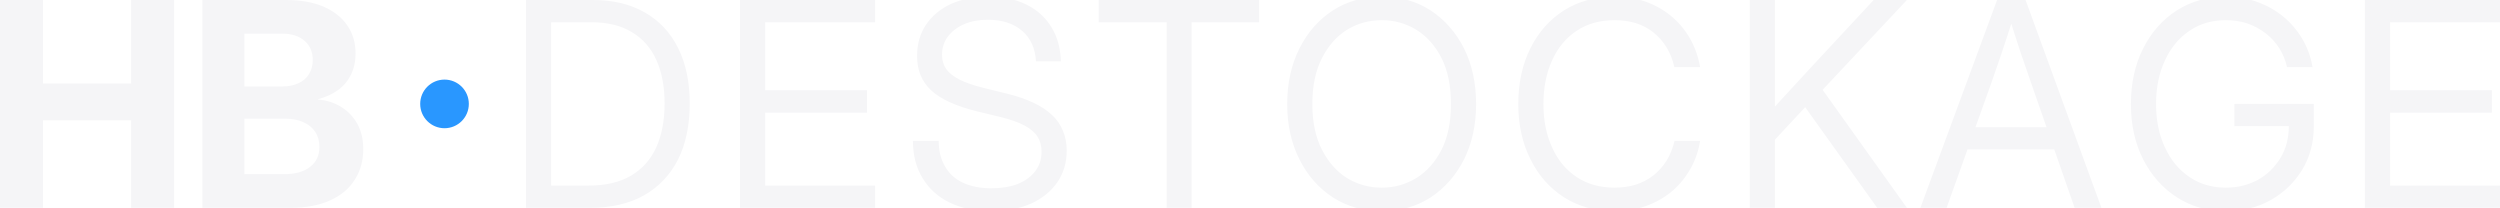
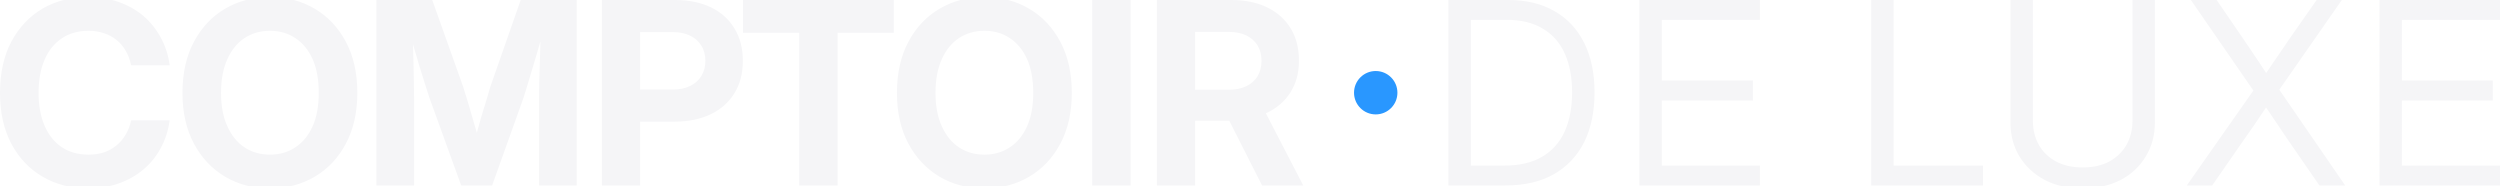
- <svg xmlns="http://www.w3.org/2000/svg" viewBox="0 -100 1203 100" role="img" aria-label="HB Destockage">
-   <path fill="#f5f5f7" d="M0 0V-100H20.7V-59.8H63.1V-100H83.8V0H63.1V-42.1H20.7V0ZM97.4 0V-100H137.4Q148.2 -100 155.7 -96.8Q163.2 -93.5 167.1 -87.8Q171.1 -82 171.1 -74.3Q171.1 -68.6 168.9 -64.1Q166.7 -59.6 162.7 -56.7Q158.6 -53.7 153.1 -52.3V-52.1Q159.2 -51.6 164.1 -48.6Q169 -45.6 171.9 -40.5Q174.8 -35.3 174.8 -28.2Q174.8 -19.9 170.7 -13.5Q166.7 -7.1 158.9 -3.6Q151.1 0 139.7 0ZM117.6 -16.2H136.8Q144.8 -16.2 149.2 -19.7Q153.7 -23.1 153.7 -29.3Q153.7 -33.5 151.7 -36.5Q149.7 -39.6 146 -41.2Q142.4 -42.9 137.1 -42.9H117.6ZM117.6 -58.4H135.9Q140.4 -58.4 143.7 -60Q147 -61.5 148.7 -64.4Q150.5 -67.2 150.5 -71.1Q150.5 -76.9 146.6 -80.3Q142.7 -83.8 135.9 -83.8H117.6ZM284 0H259.9V-10.7H283.2Q295.6 -10.7 303.7 -15.5Q311.8 -20.3 315.8 -29.1Q319.8 -38 319.8 -50.2Q319.8 -62.3 315.9 -71Q312 -79.8 304.1 -84.5Q296.3 -89.3 284.5 -89.3H259.4V-100H285.3Q299.9 -100 310.3 -94Q320.7 -88.1 326.3 -76.9Q331.9 -65.7 331.9 -50.2Q331.9 -34.6 326.3 -23.3Q320.6 -12.1 309.9 -6Q299.2 0 284 0ZM265.2 -100V0H253.1V-100ZM356.1 0V-100H421.1V-89.3H368.2V-56.6H417.2V-45.8H368.2V-10.7H421.1V0ZM477 1.6Q465.5 1.6 457 -2.5Q448.6 -6.6 444 -14.2Q439.3 -21.8 439.3 -32.2H451.7Q451.7 -25.1 454.7 -20Q457.6 -14.8 463.3 -12.1Q469.1 -9.4 477 -9.4Q484.4 -9.4 489.8 -11.5Q495.2 -13.7 498.2 -17.7Q501.2 -21.6 501.2 -27Q501.2 -31.1 499.3 -34.2Q497.3 -37.3 493 -39.6Q488.7 -41.9 481.4 -43.7L470.2 -46.4Q454.9 -50.2 448.1 -56.5Q441.3 -62.8 441.3 -73Q441.3 -81.7 445.6 -88.1Q449.9 -94.5 457.6 -98.1Q465.4 -101.6 475.8 -101.6Q486.2 -101.6 493.9 -97.8Q501.6 -94 505.9 -87Q510.2 -80.1 510.5 -70.5H498.5Q498 -79.9 491.8 -85.2Q485.6 -90.5 475.4 -90.5Q469 -90.5 464 -88.4Q459 -86.2 456.1 -82.4Q453.3 -78.6 453.3 -73.6Q453.3 -69.7 455.3 -66.8Q457.3 -64 461.7 -61.7Q466.1 -59.5 473.3 -57.7L484.7 -54.9Q492 -53.1 497.4 -50.5Q502.7 -48 506.3 -44.6Q509.8 -41.3 511.5 -37Q513.3 -32.8 513.3 -27.5Q513.3 -18.9 508.8 -12.3Q504.2 -5.7 496.1 -2Q487.9 1.6 477 1.6ZM528.7 -89.3V-100H605.9V-89.3H573.4V0H561.4V-89.3ZM664.9 1.6Q651.7 1.6 641.4 -5Q631.1 -11.7 625.3 -23.3Q619.4 -35 619.4 -49.9Q619.4 -65 625.3 -76.7Q631.1 -88.3 641.4 -95Q651.7 -101.6 664.9 -101.6Q678.2 -101.6 688.4 -95Q698.6 -88.3 704.5 -76.7Q710.3 -65 710.3 -49.9Q710.3 -35 704.5 -23.3Q698.6 -11.7 688.4 -5Q678.2 1.6 664.9 1.6ZM664.9 -9.7Q673.9 -9.7 681.5 -14.3Q689.1 -19 693.7 -28Q698.2 -37 698.2 -49.9Q698.2 -63 693.7 -72Q689.1 -81 681.5 -85.7Q673.9 -90.3 664.9 -90.3Q655.8 -90.3 648.2 -85.7Q640.7 -81 636.1 -72Q631.5 -63 631.5 -49.9Q631.5 -37 636.1 -28Q640.7 -19 648.2 -14.3Q655.8 -9.7 664.9 -9.7ZM776.9 1.6Q763.1 1.6 752.7 -5Q742.3 -11.6 736.5 -23.3Q730.6 -34.9 730.6 -49.9Q730.6 -65.1 736.4 -76.7Q742.2 -88.4 752.6 -95Q763.1 -101.6 776.9 -101.6Q784.7 -101.6 791.6 -99.3Q798.5 -96.9 804 -92.4Q809.4 -88 813.1 -81.7Q816.7 -75.5 818.1 -67.7H805.7Q804.5 -73.1 801.9 -77.3Q799.3 -81.5 795.5 -84.5Q791.8 -87.4 787.1 -88.9Q782.3 -90.3 776.9 -90.3Q766.4 -90.3 758.7 -85.2Q751 -80.1 746.9 -71Q742.7 -61.9 742.7 -49.9Q742.7 -38.1 746.9 -29Q751 -19.9 758.7 -14.8Q766.4 -9.7 776.9 -9.7Q782.3 -9.7 787 -11.1Q791.7 -12.6 795.5 -15.5Q799.2 -18.4 801.9 -22.6Q804.5 -26.8 805.8 -32.2H818.1Q816.8 -24.4 813.1 -18.2Q809.4 -11.9 804 -7.5Q798.5 -3.1 791.6 -.7Q784.7 1.6 776.9 1.6ZM850.2 -28.6V-44.4Q853.7 -48.3 857.2 -52.1Q860.7 -55.9 864.2 -59.7Q867.8 -63.6 871.3 -67.4L901.6 -100H917.6L874.9 -54.5H874.3ZM842 0V-100H854.1V-65.2V-44V-38.1V0ZM903.3 0 866.6 -51.3 874.1 -60.9 917.6 0ZM924.1 0 961 -100H974.7L1011.2 0H998.3L977.3 -60.3Q975.2 -66.2 972.6 -73.9Q970 -81.6 966.1 -94.1H969.6Q965.6 -81.6 963 -73.9Q960.4 -66.2 958.3 -60.3L936.7 0ZM943.1 -28.1V-38.8H992.1V-28.1ZM1071.1 1.6Q1057.9 1.6 1047.6 -5Q1037.3 -11.6 1031.3 -23.3Q1025.4 -34.9 1025.4 -49.9Q1025.4 -65.1 1031.3 -76.7Q1037.2 -88.4 1047.5 -95Q1057.9 -101.6 1071.1 -101.6Q1079.1 -101.6 1086.1 -99.1Q1093.1 -96.6 1098.6 -92.1Q1104.1 -87.6 1107.8 -81.4Q1111.5 -75.2 1112.8 -67.7H1100.5Q1099.4 -72.7 1096.8 -76.8Q1094.1 -81 1090.2 -84Q1086.3 -87 1081.5 -88.7Q1076.7 -90.3 1071.1 -90.3Q1061.1 -90.3 1053.6 -85.2Q1046 -80.1 1041.8 -71Q1037.5 -61.9 1037.5 -49.9Q1037.5 -38.1 1041.8 -29Q1046 -19.9 1053.6 -14.8Q1061.1 -9.7 1071.1 -9.7Q1079.5 -9.7 1086.4 -13.4Q1093.2 -17.2 1097.3 -23.9Q1101.4 -30.6 1101.4 -39.5L1105.3 -39.3H1075.2V-50H1113.4V-39.2Q1113.4 -27.5 1107.8 -18.3Q1102.2 -9.1 1092.6 -3.7Q1083.1 1.6 1071.1 1.6ZM1138 0V-100H1203V-89.3H1150.1V-56.6H1199.1V-45.8H1150.1V-10.7H1203V0Z" />
-   <circle fill="#2997ff" cx="213.9" cy="-50" r="11.7" />
+ <svg xmlns="http://www.w3.org/2000/svg" viewBox="0 -100 1348.2 100" role="img" aria-label="Comptoir de Luxe">
+   <path fill="#f5f5f7" d="M47.5 1.6Q33.8 1.6 23 -4.7Q12.3 -10.9 6.1 -22.5Q0 -34.1 0 -49.9Q0 -65.9 6.1 -77.5Q12.3 -89.1 23 -95.4Q33.8 -101.6 47.5 -101.6Q56.3 -101.6 63.8 -99Q71.3 -96.4 77.1 -91.6Q82.9 -86.7 86.6 -79.9Q90.4 -73.1 91.5 -64.8H70.7Q69.8 -69.2 67.8 -72.6Q65.8 -76.1 62.8 -78.5Q59.8 -80.9 56 -82.1Q52.3 -83.4 47.8 -83.4Q39.3 -83.4 33.3 -79.3Q27.2 -75.2 24 -67.7Q20.8 -60.2 20.8 -49.9Q20.8 -39.8 24 -32.3Q27.2 -24.8 33.2 -20.7Q39.3 -16.6 47.8 -16.6Q52.3 -16.6 56 -17.8Q59.8 -19.1 62.7 -21.5Q65.7 -23.9 67.7 -27.3Q69.8 -30.7 70.7 -35.1H91.5Q90.3 -26.7 86.6 -20Q82.9 -13.2 77.1 -8.4Q71.3 -3.6 63.8 -1Q56.3 1.6 47.5 1.6ZM145.6 1.6Q132.1 1.6 121.4 -4.7Q110.8 -11 104.6 -22.5Q98.4 -34.1 98.4 -49.9Q98.4 -65.9 104.6 -77.5Q110.8 -89.1 121.4 -95.3Q132.1 -101.6 145.6 -101.6Q159 -101.6 169.7 -95.3Q180.3 -89.1 186.5 -77.5Q192.7 -65.9 192.7 -49.9Q192.7 -34.1 186.5 -22.5Q180.3 -10.9 169.7 -4.7Q159 1.6 145.6 1.6ZM145.6 -16.6Q153.3 -16.6 159.2 -20.5Q165.2 -24.4 168.6 -31.9Q171.9 -39.3 171.9 -49.9Q171.9 -60.6 168.6 -68.1Q165.2 -75.6 159.2 -79.5Q153.3 -83.4 145.6 -83.4Q137.9 -83.4 131.9 -79.5Q126 -75.6 122.6 -68.1Q119.2 -60.6 119.2 -49.9Q119.2 -39.3 122.6 -31.9Q126 -24.4 131.9 -20.5Q137.9 -16.6 145.6 -16.6ZM203 0V-100H233.1L249.7 -53.4Q250.7 -50.2 252.1 -45.7Q253.5 -41.1 254.9 -36.1Q256.4 -31 257.7 -26.5Q259 -22 259.7 -18.9H254.6Q255.4 -22 256.6 -26.5Q257.9 -31 259.3 -36.1Q260.8 -41.1 262.2 -45.7Q263.5 -50.2 264.5 -53.4L280.8 -100H311V0H290.7V-47.5Q290.7 -50.9 290.8 -55.5Q290.9 -60.1 291.1 -65.4Q291.2 -70.7 291.4 -76.1Q291.5 -81.5 291.5 -86.3H294Q292.5 -81 290.8 -75.5Q289.2 -69.9 287.6 -64.6Q286.1 -59.4 284.7 -55Q283.4 -50.6 282.4 -47.5L265.4 0H248.7L231.5 -47.5Q230.5 -50.6 229.1 -55Q227.7 -59.4 226.1 -64.6Q224.5 -69.9 222.9 -75.5Q221.2 -81 219.5 -86.3H222.5Q222.6 -81.5 222.7 -76.1Q222.8 -70.7 223 -65.4Q223.1 -60.1 223.2 -55.5Q223.3 -50.9 223.3 -47.5V0ZM324.6 0V-100H364Q375.2 -100 383.5 -96Q391.7 -92 396.1 -84.6Q400.6 -77.3 400.6 -67.2Q400.6 -57.1 396.1 -49.8Q391.6 -42.4 383.3 -38.4Q375 -34.4 363.7 -34.4H336V-51.7H362.7Q368.2 -51.7 372.1 -53.6Q376.1 -55.5 378.2 -59Q380.4 -62.5 380.4 -67.2Q380.4 -72 378.2 -75.4Q376.1 -78.9 372.1 -80.8Q368.2 -82.7 362.7 -82.7H345.2V0ZM400.7 -82.3V-100H482V-82.3H451.7V0H431V-82.3ZM530.9 1.6Q517.4 1.6 506.7 -4.7Q496.1 -11 489.9 -22.5Q483.7 -34.1 483.7 -49.9Q483.7 -65.9 489.9 -77.5Q496.1 -89.1 506.7 -95.3Q517.4 -101.6 530.9 -101.6Q544.3 -101.6 555 -95.3Q565.6 -89.1 571.8 -77.5Q578 -65.9 578 -49.9Q578 -34.1 571.8 -22.5Q565.6 -10.9 555 -4.7Q544.3 1.6 530.9 1.6ZM530.9 -16.6Q538.6 -16.6 544.5 -20.5Q550.5 -24.4 553.9 -31.9Q557.2 -39.3 557.2 -49.9Q557.2 -60.6 553.9 -68.1Q550.5 -75.6 544.5 -79.5Q538.6 -83.4 530.9 -83.4Q523.2 -83.4 517.2 -79.5Q511.3 -75.6 507.9 -68.1Q504.5 -60.6 504.5 -49.9Q504.5 -39.3 507.9 -31.9Q511.3 -24.4 517.2 -20.5Q523.2 -16.6 530.9 -16.6ZM609.7 -100V0H589V-100ZM623.9 0V-100H663.9Q675.2 -100 683.4 -96Q691.6 -92 696.1 -84.6Q700.5 -77.3 700.5 -67.2Q700.5 -57.3 695.8 -50Q691.2 -42.8 682.7 -38.9Q674.2 -34.9 662.7 -34.9H636.3V-51.6H662.7Q668.1 -51.6 672.1 -53.5Q676 -55.4 678.2 -58.9Q680.3 -62.5 680.3 -67.2Q680.3 -72 678.2 -75.5Q676 -79 672.1 -80.9Q668.1 -82.8 662.6 -82.8H644.5V0ZM680.6 0 657.7 -45.2H679.4L702.8 0ZM812 0H787.9V-10.7H811.2Q823.6 -10.7 831.7 -15.5Q839.8 -20.3 843.8 -29.1Q847.8 -38 847.8 -50.2Q847.8 -62.3 843.9 -71Q840 -79.8 832.1 -84.5Q824.3 -89.3 812.5 -89.3H787.4V-100H813.3Q827.9 -100 838.3 -94Q848.7 -88.1 854.3 -76.9Q859.9 -65.7 859.9 -50.2Q859.9 -34.6 854.3 -23.3Q848.6 -12.1 837.9 -6Q827.2 0 812 0ZM793.2 -100V0H781.1V-100ZM884.1 0V-100H949.1V-89.3H896.2V-56.6H945.3V-45.8H896.2V-10.7H949.1V0ZM1009.1 0V-100H1021.2V-10.7H1069.4V0ZM1123.1 1.6Q1111.4 1.6 1102.6 -3Q1093.9 -7.7 1089 -15.7Q1084.2 -23.7 1084.2 -34V-100H1096.3V-34.9Q1096.3 -27.6 1099.5 -21.9Q1102.7 -16.2 1108.8 -12.9Q1114.8 -9.7 1123.2 -9.7Q1131.5 -9.7 1137.5 -12.9Q1143.5 -16.2 1146.8 -21.9Q1150 -27.6 1150 -34.9V-100H1162.1V-34Q1162.1 -23.7 1157.2 -15.7Q1152.4 -7.6 1143.7 -3Q1134.9 1.6 1123.1 1.6ZM1179.3 0 1218.3 -55.6V-46.7L1181.5 -100H1195.4L1210.2 -78.4Q1212.4 -75.2 1214.6 -71.9Q1216.7 -68.7 1218.9 -65.5Q1221 -62.3 1223.1 -59.1H1221.1Q1223.3 -62.3 1225.4 -65.5Q1227.6 -68.7 1229.8 -71.9Q1232 -75.2 1234.2 -78.4L1249.3 -100H1262.9L1226.1 -47.2V-56.1L1264.7 0H1250.8L1233 -25.8Q1230.9 -28.9 1228.9 -31.9Q1226.8 -34.9 1224.8 -38Q1222.8 -41 1220.7 -44H1223.4Q1221.4 -41 1219.3 -38Q1217.2 -34.9 1215.2 -31.9Q1213.1 -28.9 1210.9 -25.8L1193 0ZM1283.2 0V-100H1348.2V-89.3H1295.3V-56.6H1344.3V-45.8H1295.3V-10.7H1348.2V0Z" />
+   <circle fill="#2997ff" cx="741.9" cy="-50" r="11.7" />
</svg>
